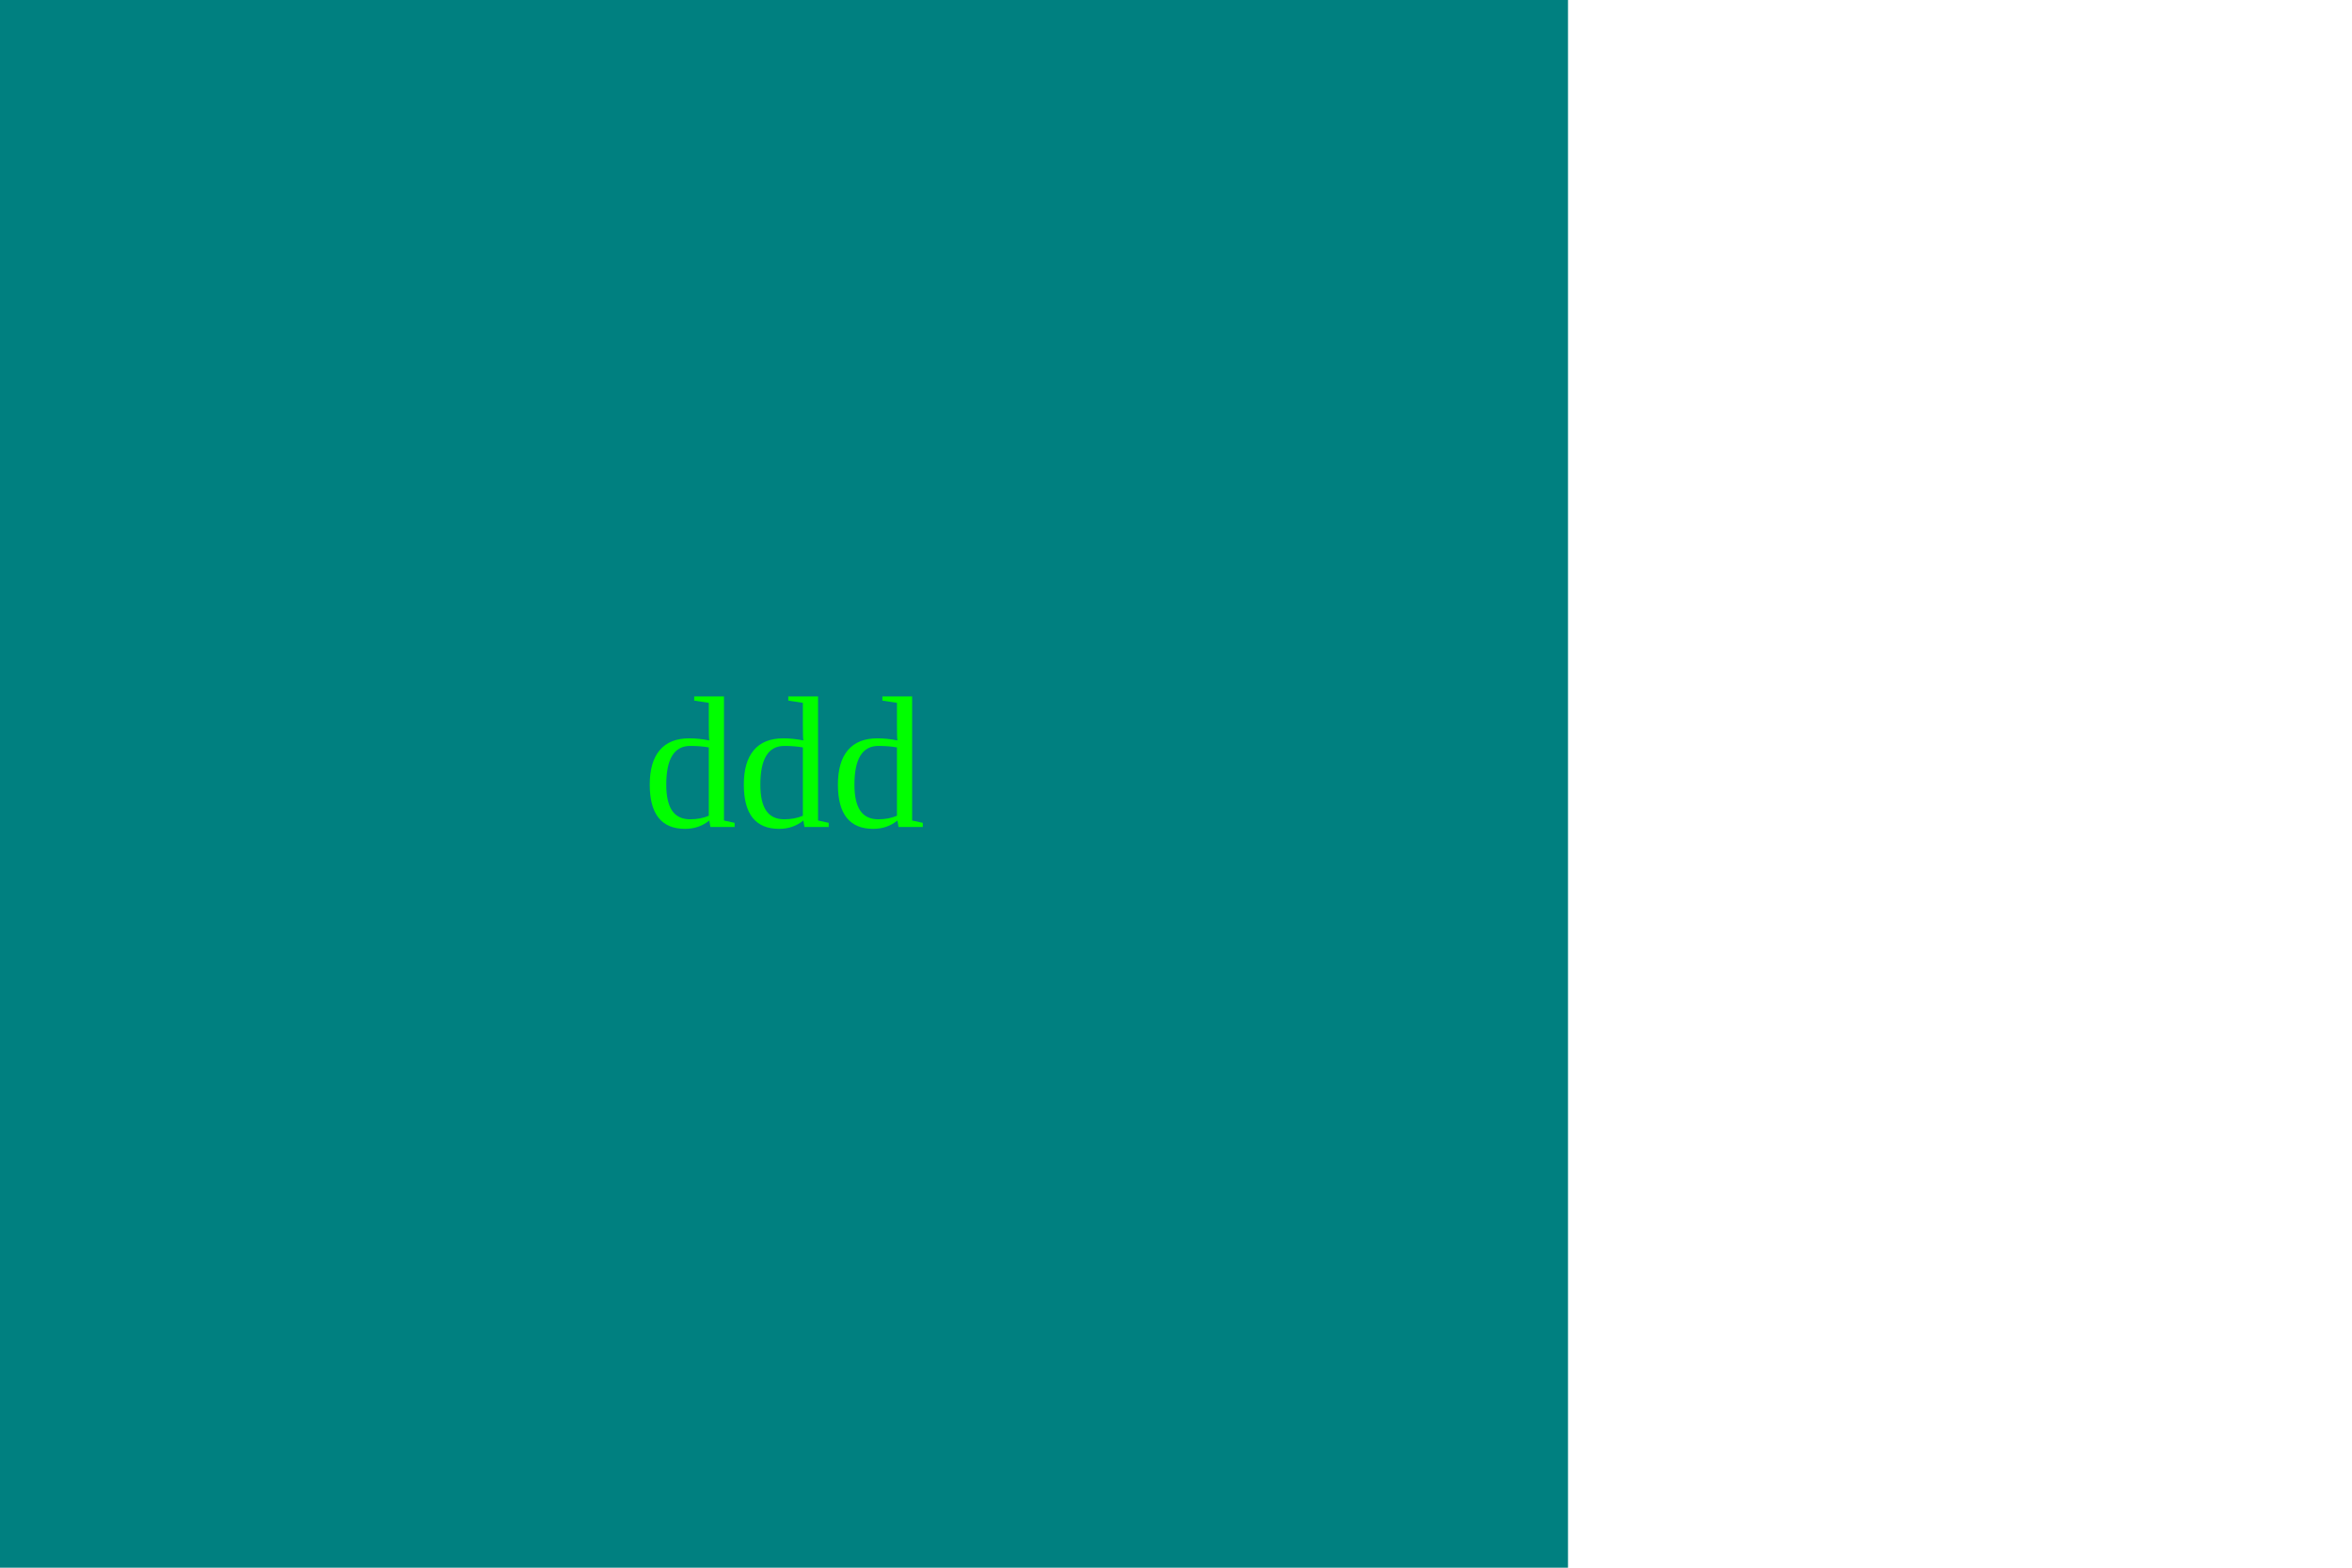
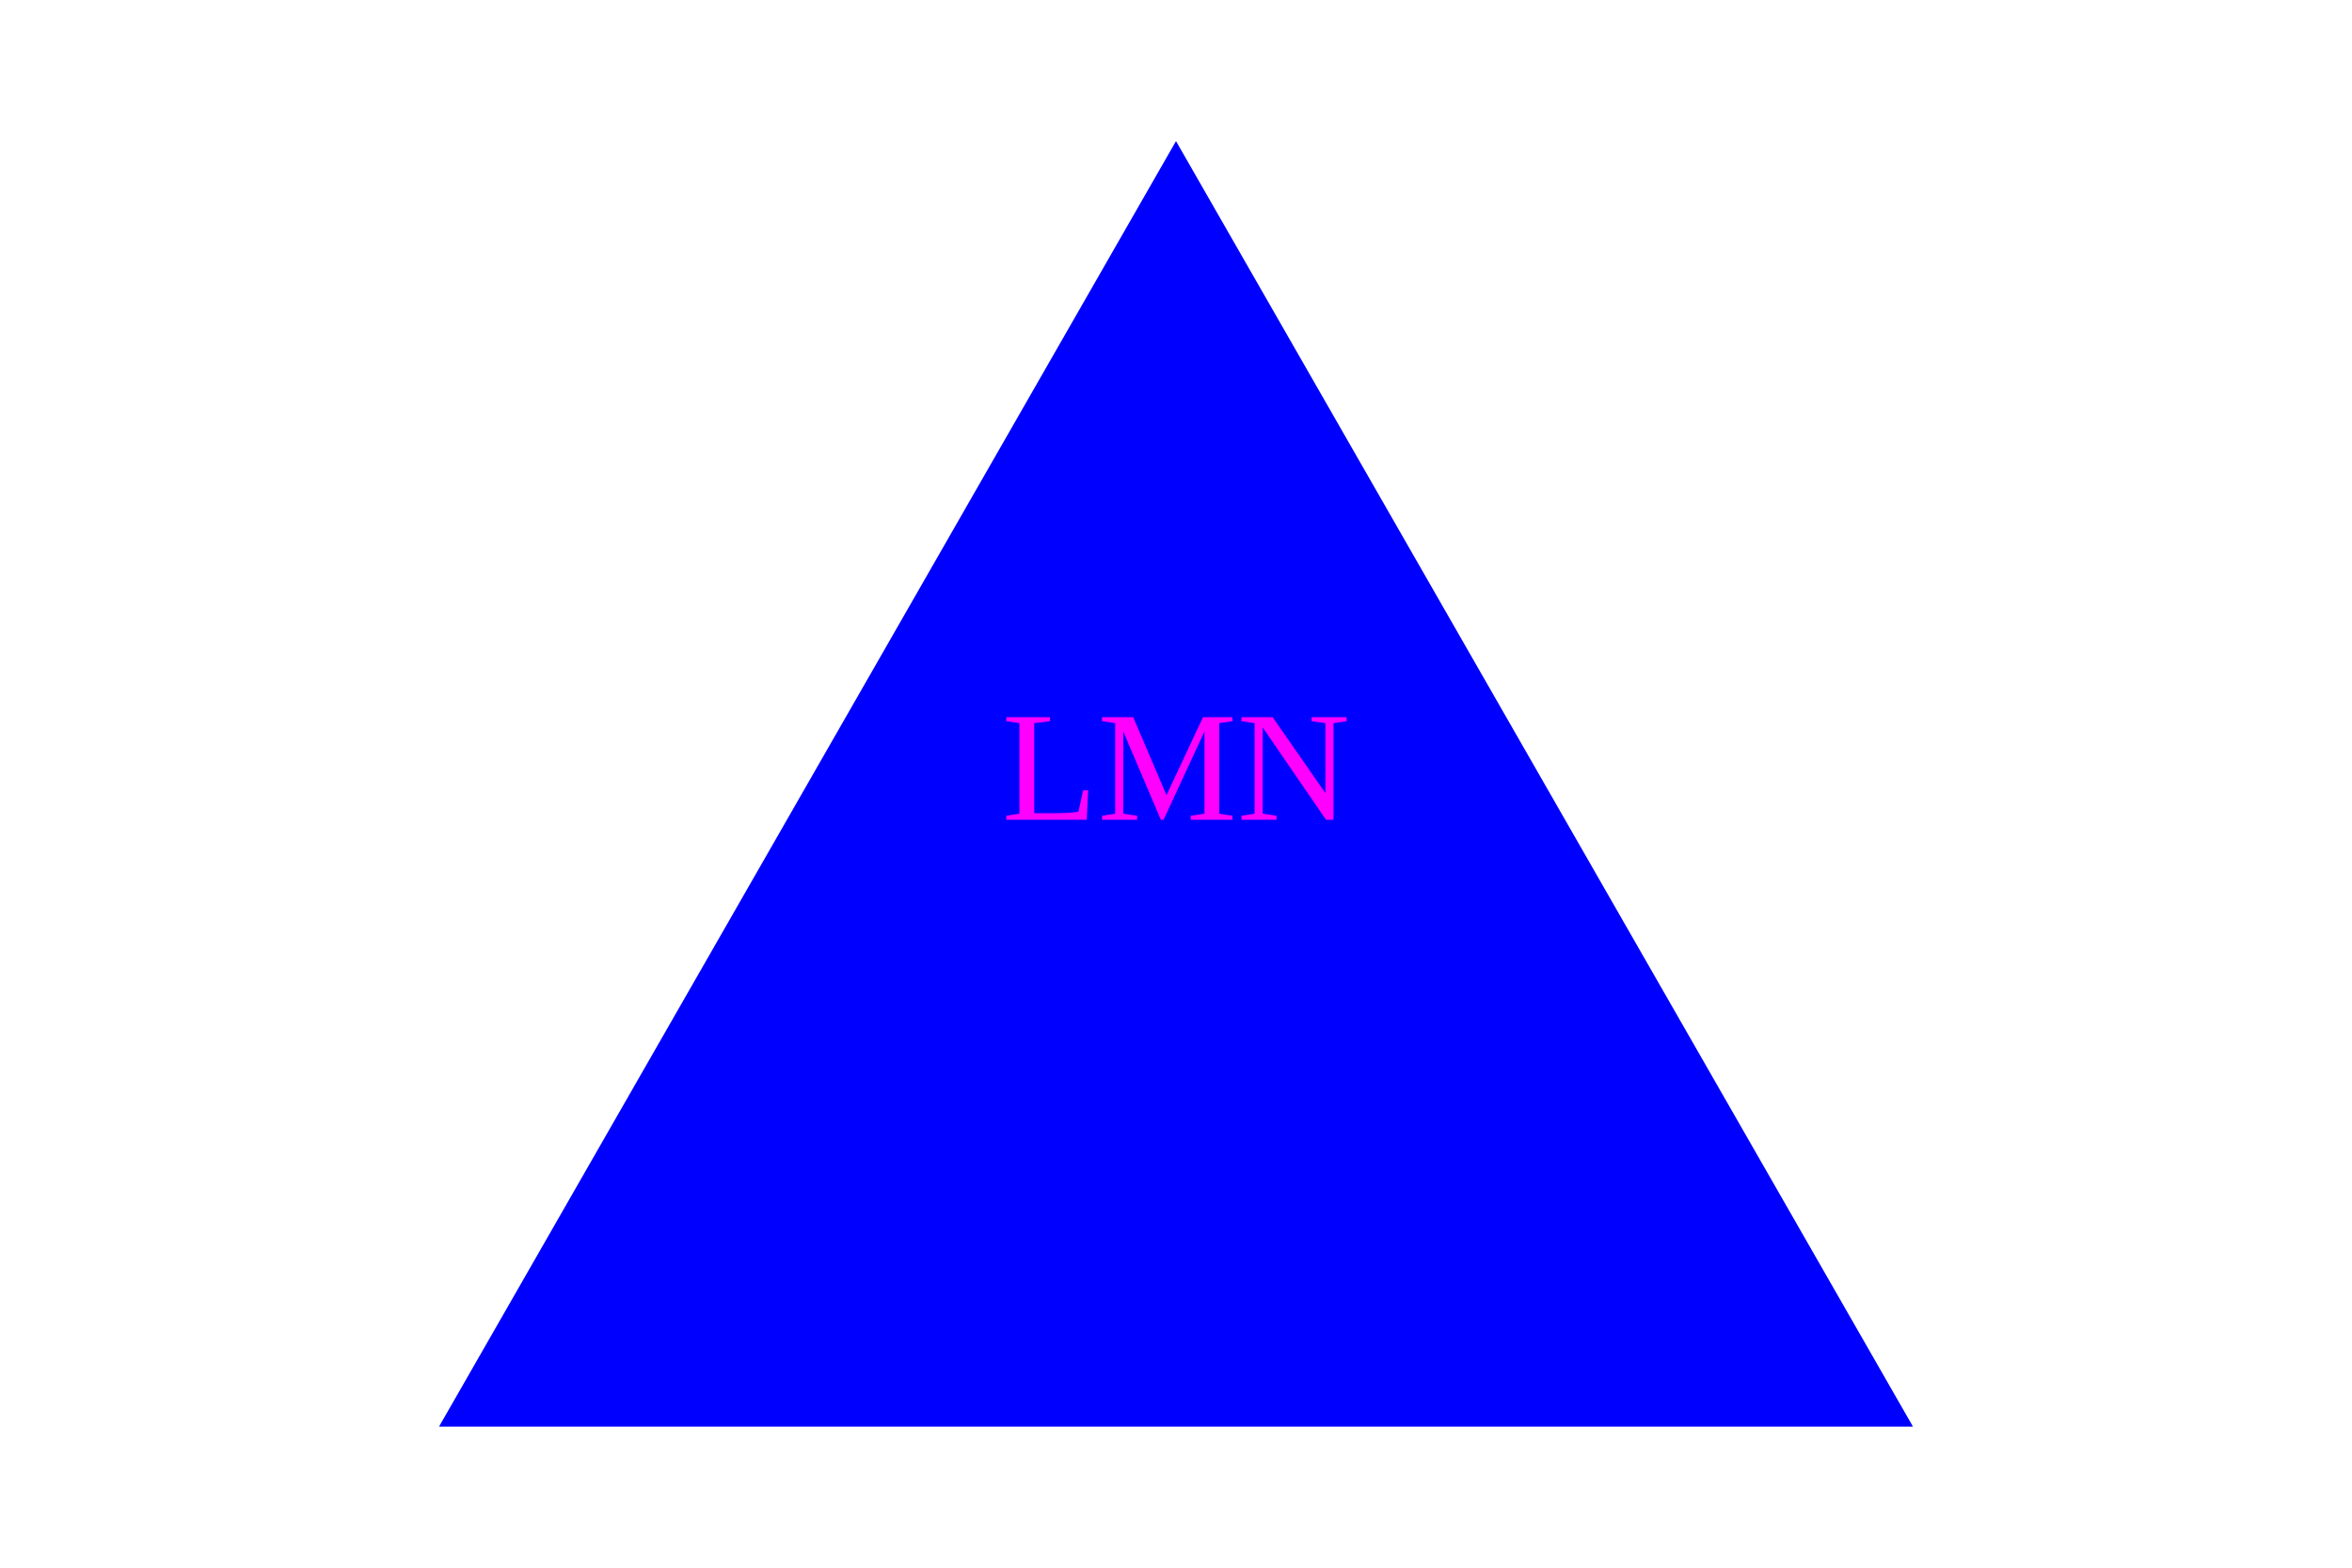
<svg xmlns="http://www.w3.org/2000/svg" width="300" height="200" viewBox="0 0 300 200">
-   <rect width="200" height="200" fill="teal" />
-   <text x="100" y="100" font-size="24px" fill="#00FF00" text-anchor="middle" dominant-baseline="middle">ddd</text>
+   <polygon points="150, 18 244, 182 56, 182" fill="Blue" />
+   <text x="150" y="100" font-size="20px" fill="#FF00FF" text-anchor="middle" dominant-baseline="middle">LMN</text>
</svg>
